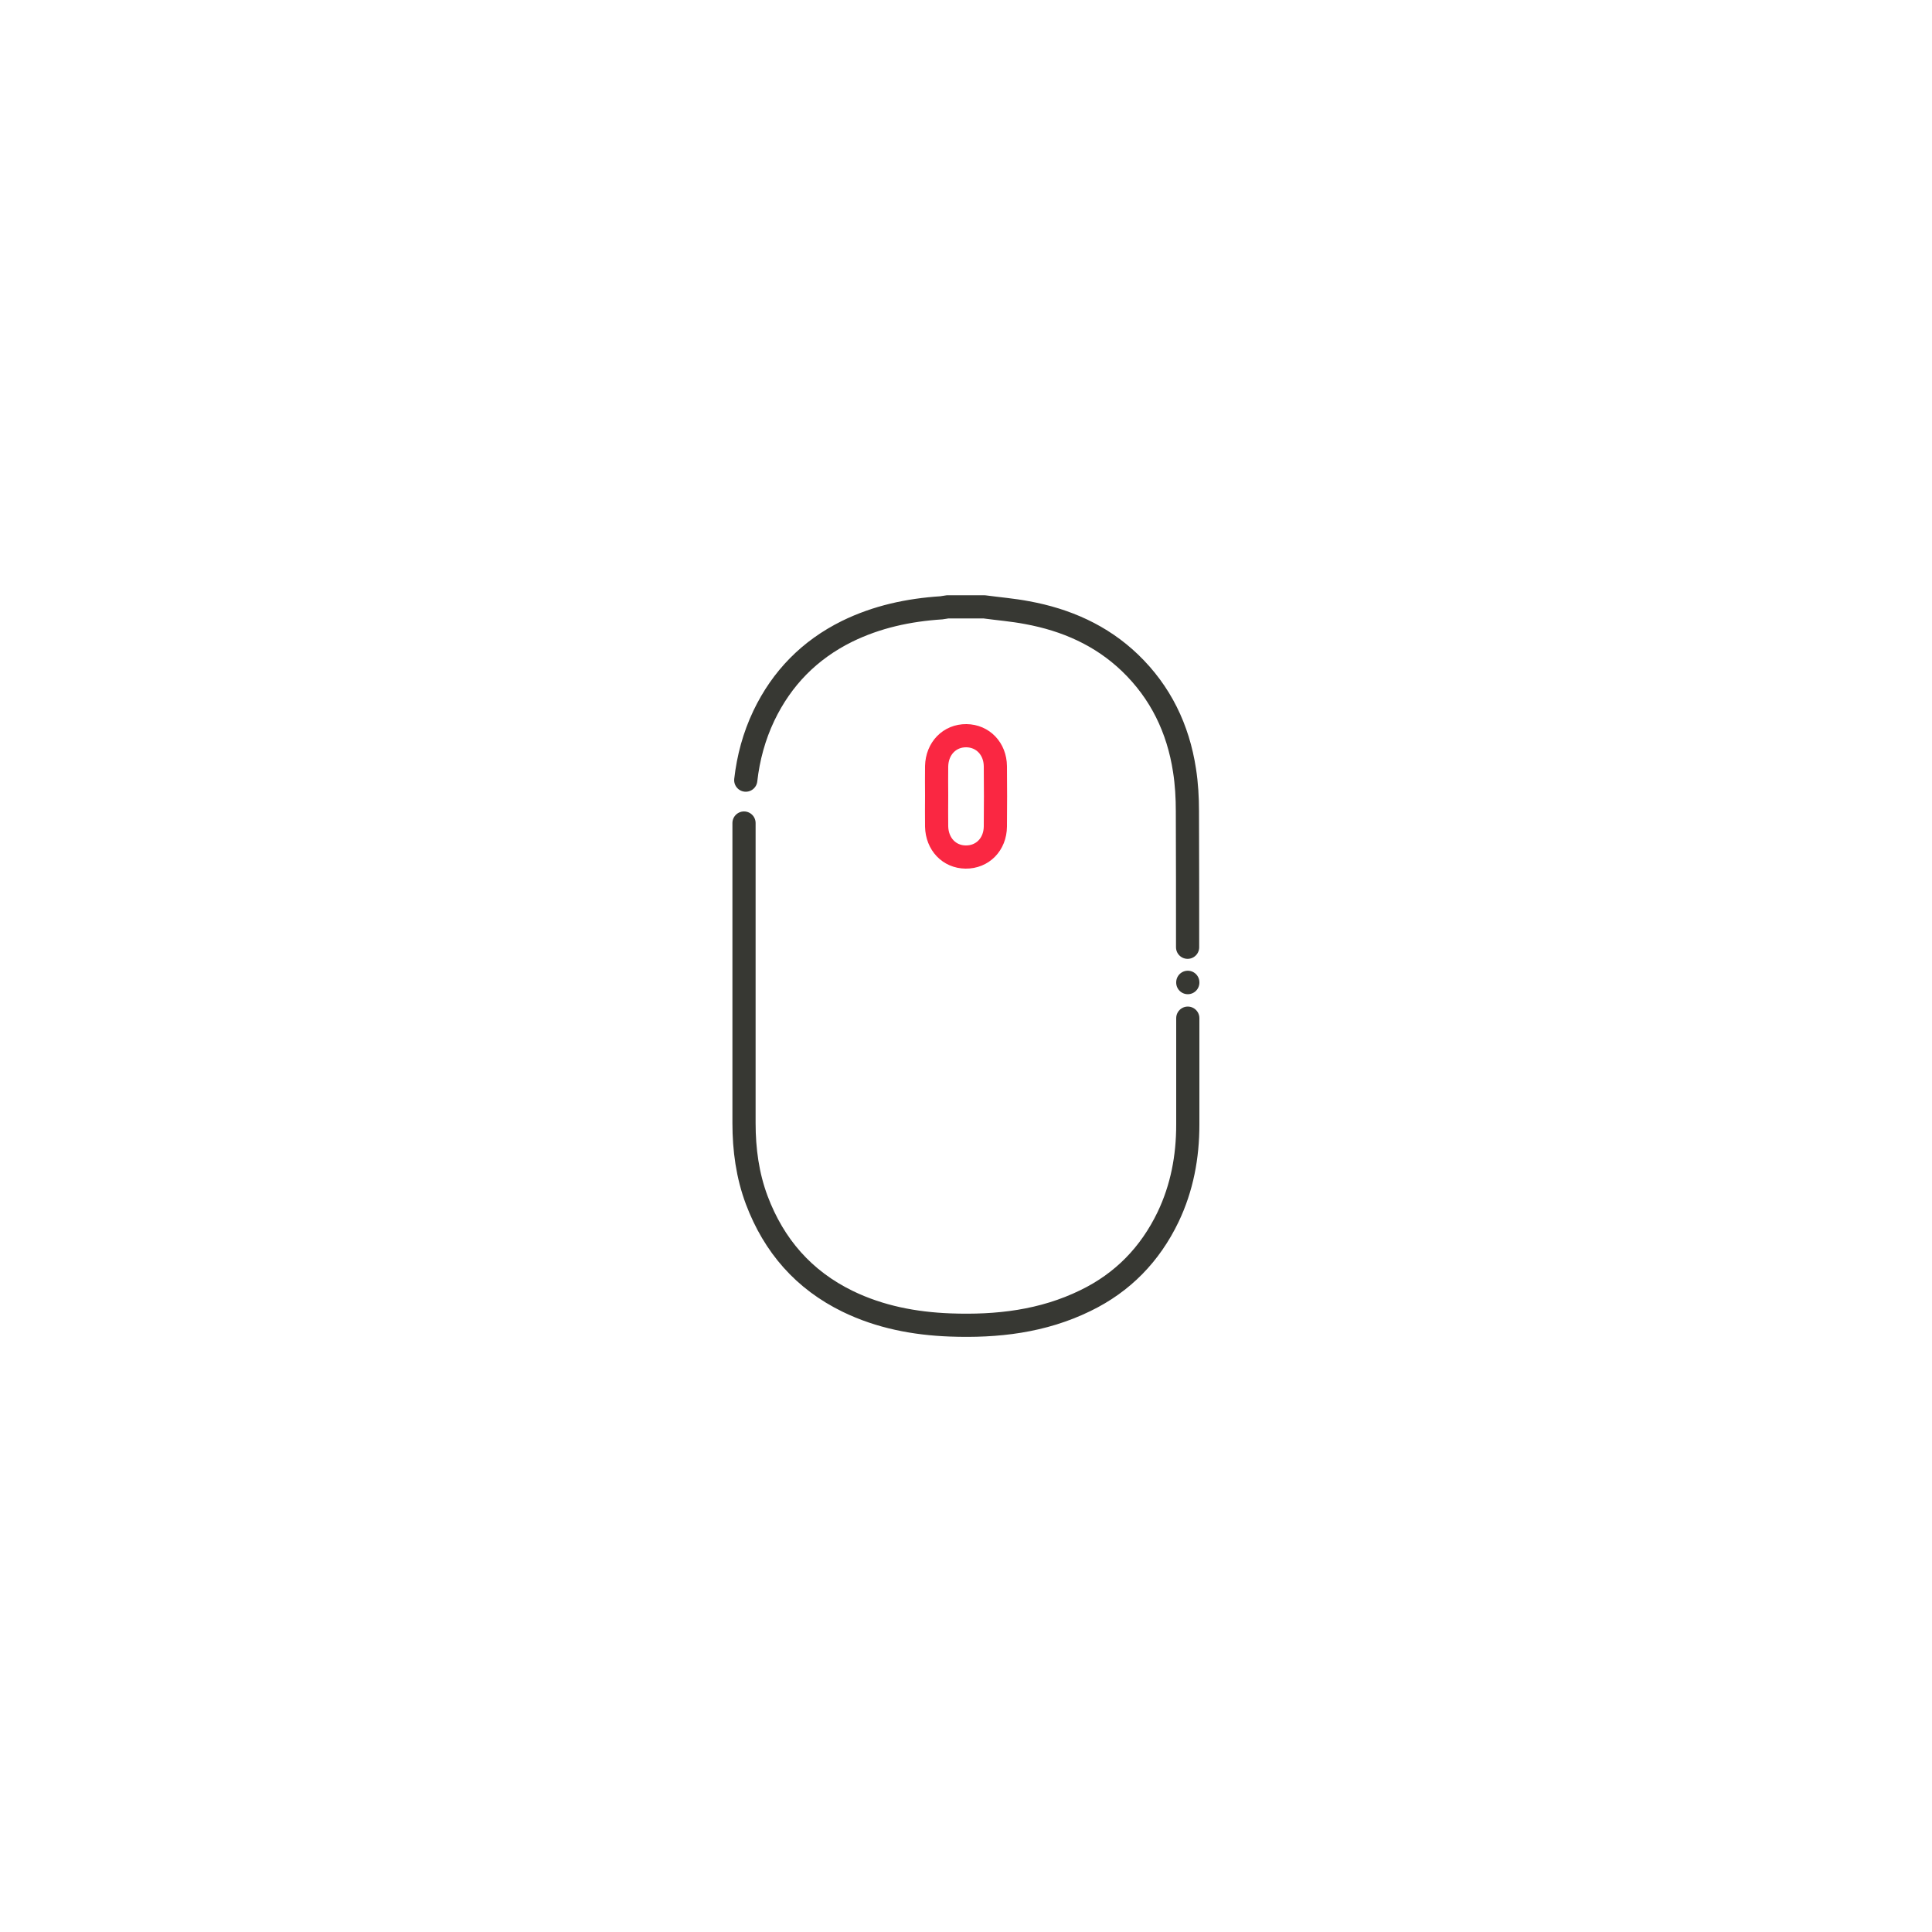
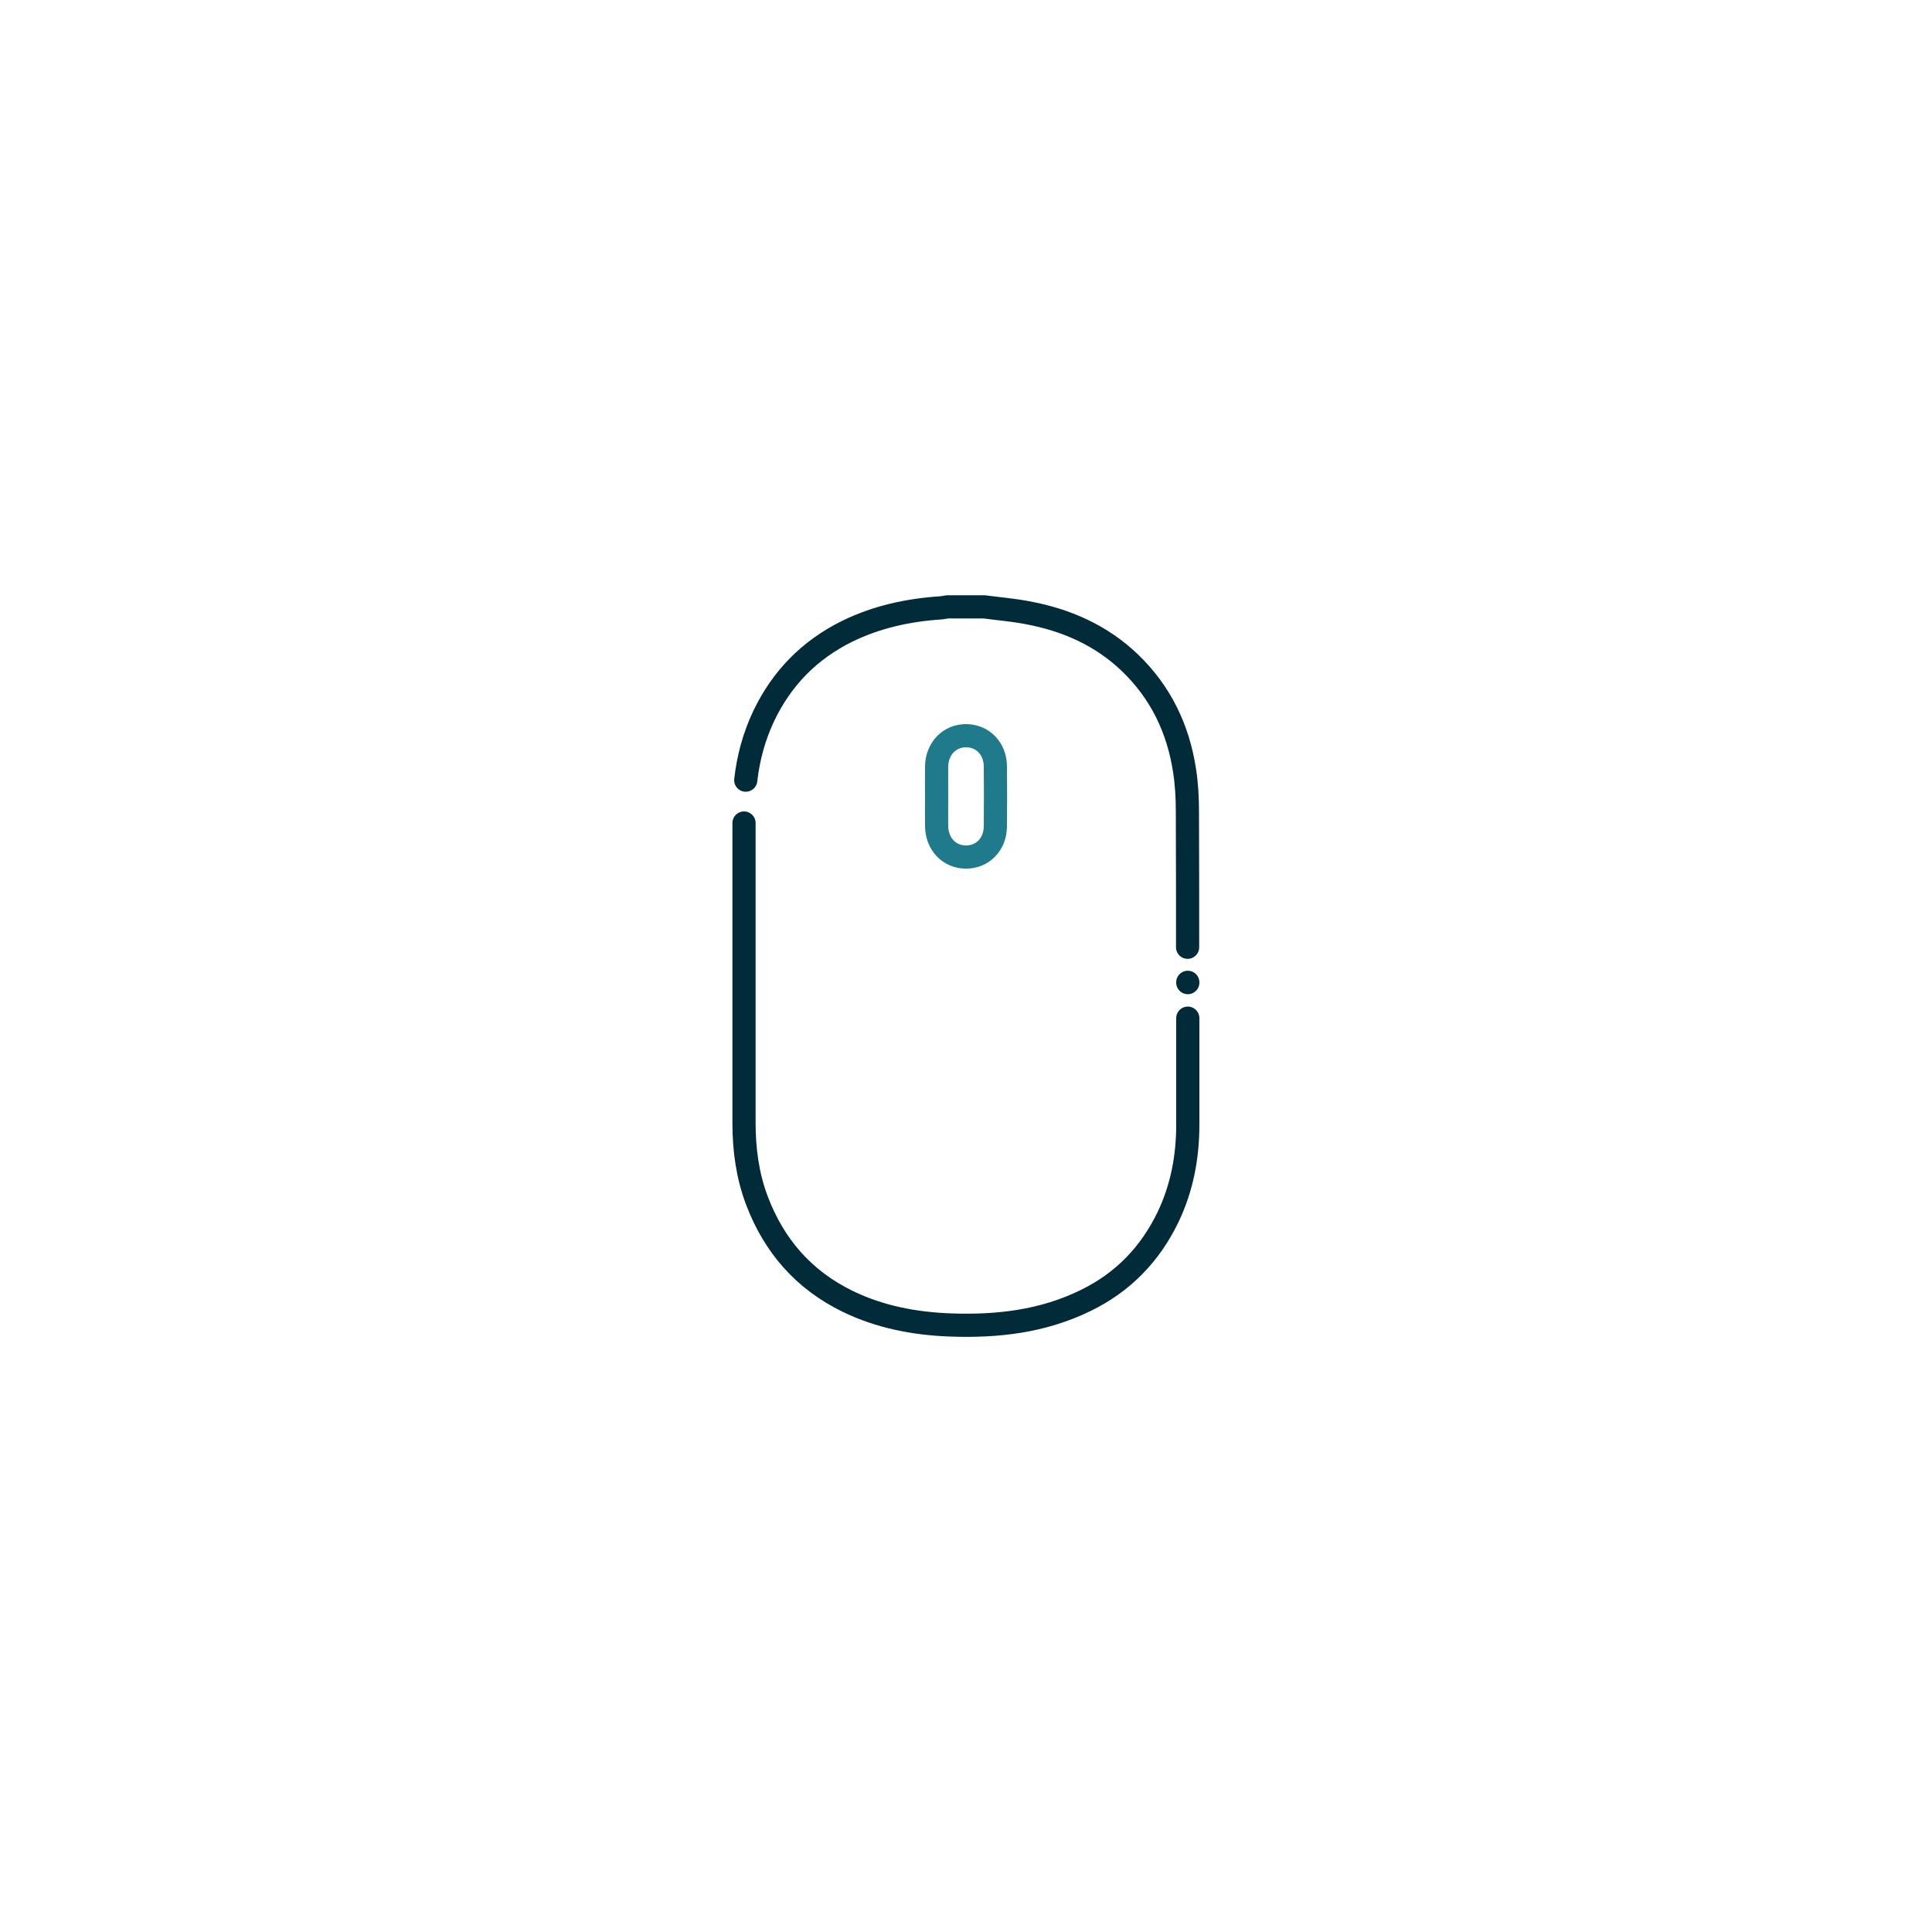
<svg xmlns="http://www.w3.org/2000/svg" id="Layer_1" style="enable-background:new 0 0 1000 1000;" version="1.1" viewBox="0 0 1000 1000" xml:space="preserve">
  <style type="text/css">
- 	.st0{fill:none;stroke:#373833;stroke-width:12;stroke-linecap:round;stroke-linejoin:round;stroke-miterlimit:10;}
- 	.st1{fill:none;stroke:#FA2742;stroke-width:12;stroke-miterlimit:10;}
+ 	.st0{fill:none;stroke:#022b3a;stroke-width:12;stroke-linecap:round;stroke-linejoin:round;stroke-miterlimit:10;}
+ 	.st1{fill:none;stroke:#1f7a8c;stroke-width:12;stroke-miterlimit:10;}
</style>
  <g>
    <path class="st0" d="M386,403.8c1.3-11.5,4.3-22.7,9.4-33.4c9.3-19.4,23.6-34,43-43.6c15.5-7.6,31.9-11.1,48.9-12.2   c1.1-0.1,2.1-0.4,3.2-0.5c6.3,0,12.6,0,18.9,0c7.4,1,14.9,1.6,22.2,3c20.2,3.7,38.4,11.7,53.3,26c15.8,15.2,24.9,34,28.2,55.6   c1.1,7,1.5,14.2,1.5,21.3c0.1,23.4,0.1,46.9,0.1,70.3" />
    <path class="st0" d="M614.8,508.6C614.8,509.3,614.8,508,614.8,508.6" />
    <path class="st0" d="M614.8,527c0,18.4,0,36.7,0,55.1c0,16.7-3,32.7-10.2,47.8c-9.3,19.3-23.4,33.9-42.8,43.3   c-22.1,10.8-45.7,13.5-70,12.6c-18.4-0.7-36.3-4.1-53-12.2c-22.8-11.1-38.2-28.8-47.1-52.4c-4.8-12.8-6.6-26.2-6.6-39.9   c0-51.8,0-103.6,0-155.3" />
    <path class="st1" d="M484.8,411.8c0,5.3-0.1,10.6,0,16c0.2,9.1,6.5,15.7,15,15.8c8.7,0.1,15.3-6.5,15.4-15.8   c0.1-10.4,0.1-20.8,0-31.2c-0.1-9.1-6.5-15.7-15-15.8c-8.7-0.1-15.2,6.6-15.4,15.8C484.7,401.7,484.8,406.7,484.8,411.8z" />
  </g>
</svg>
